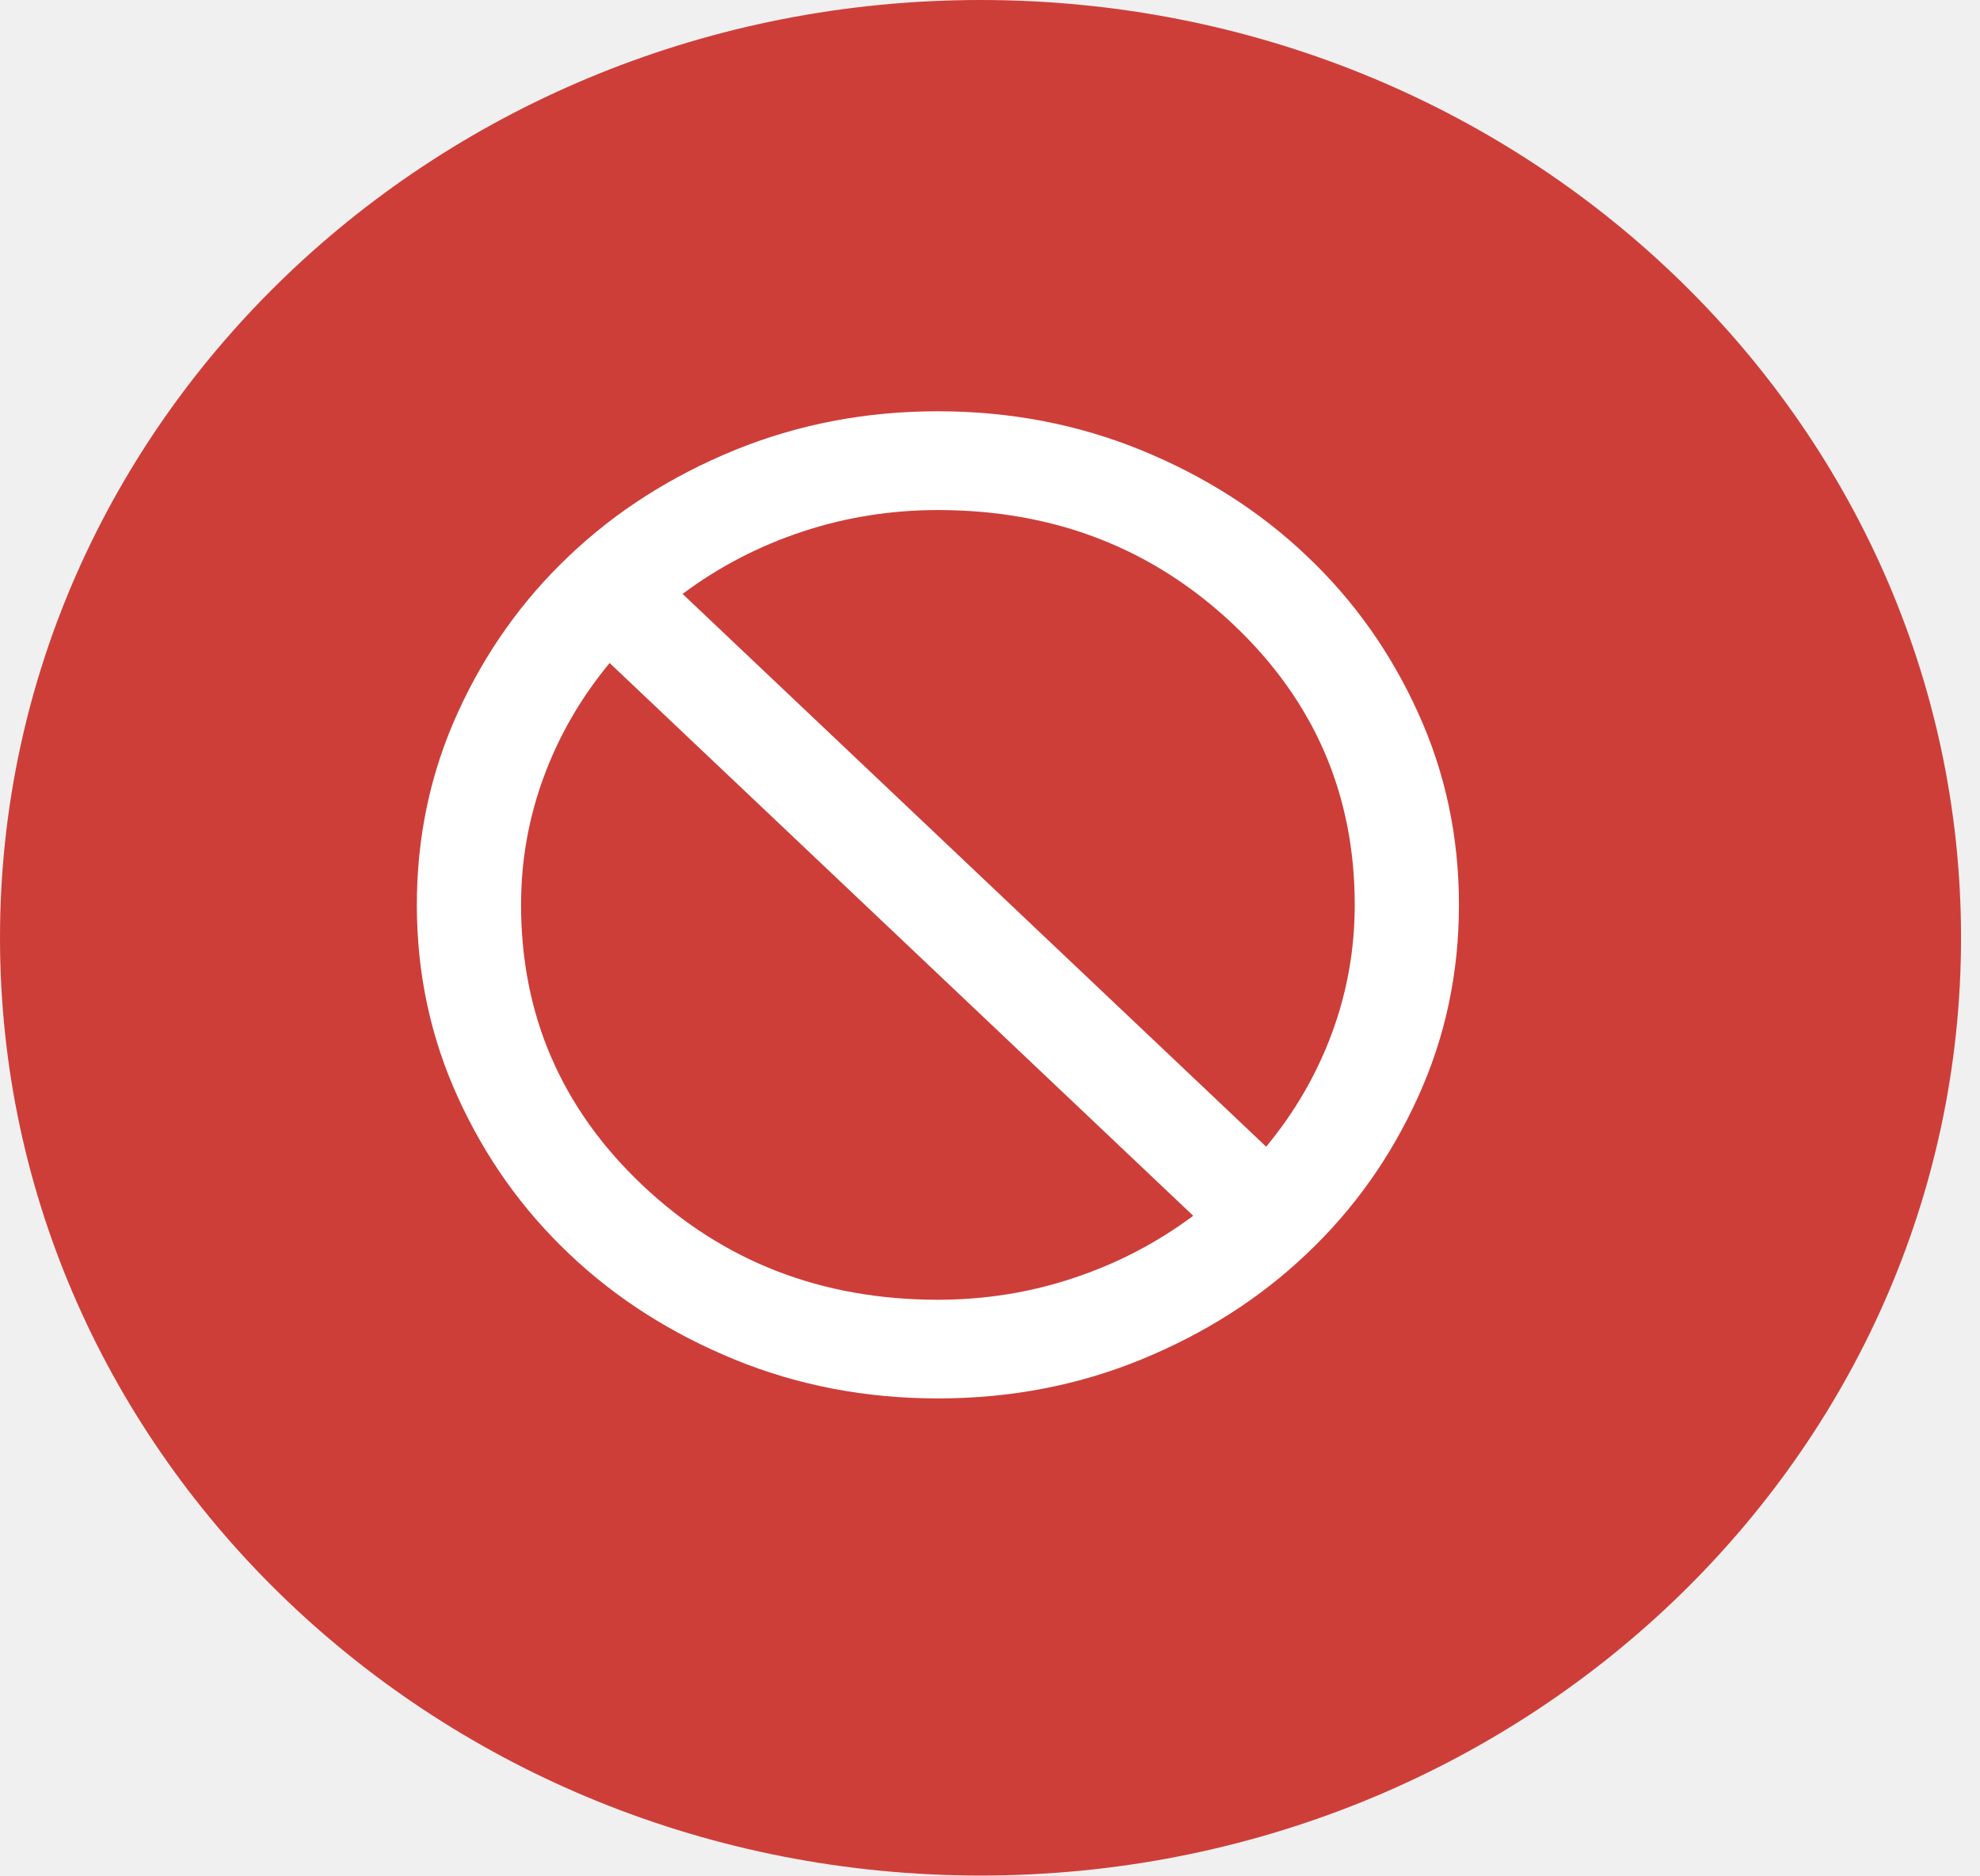
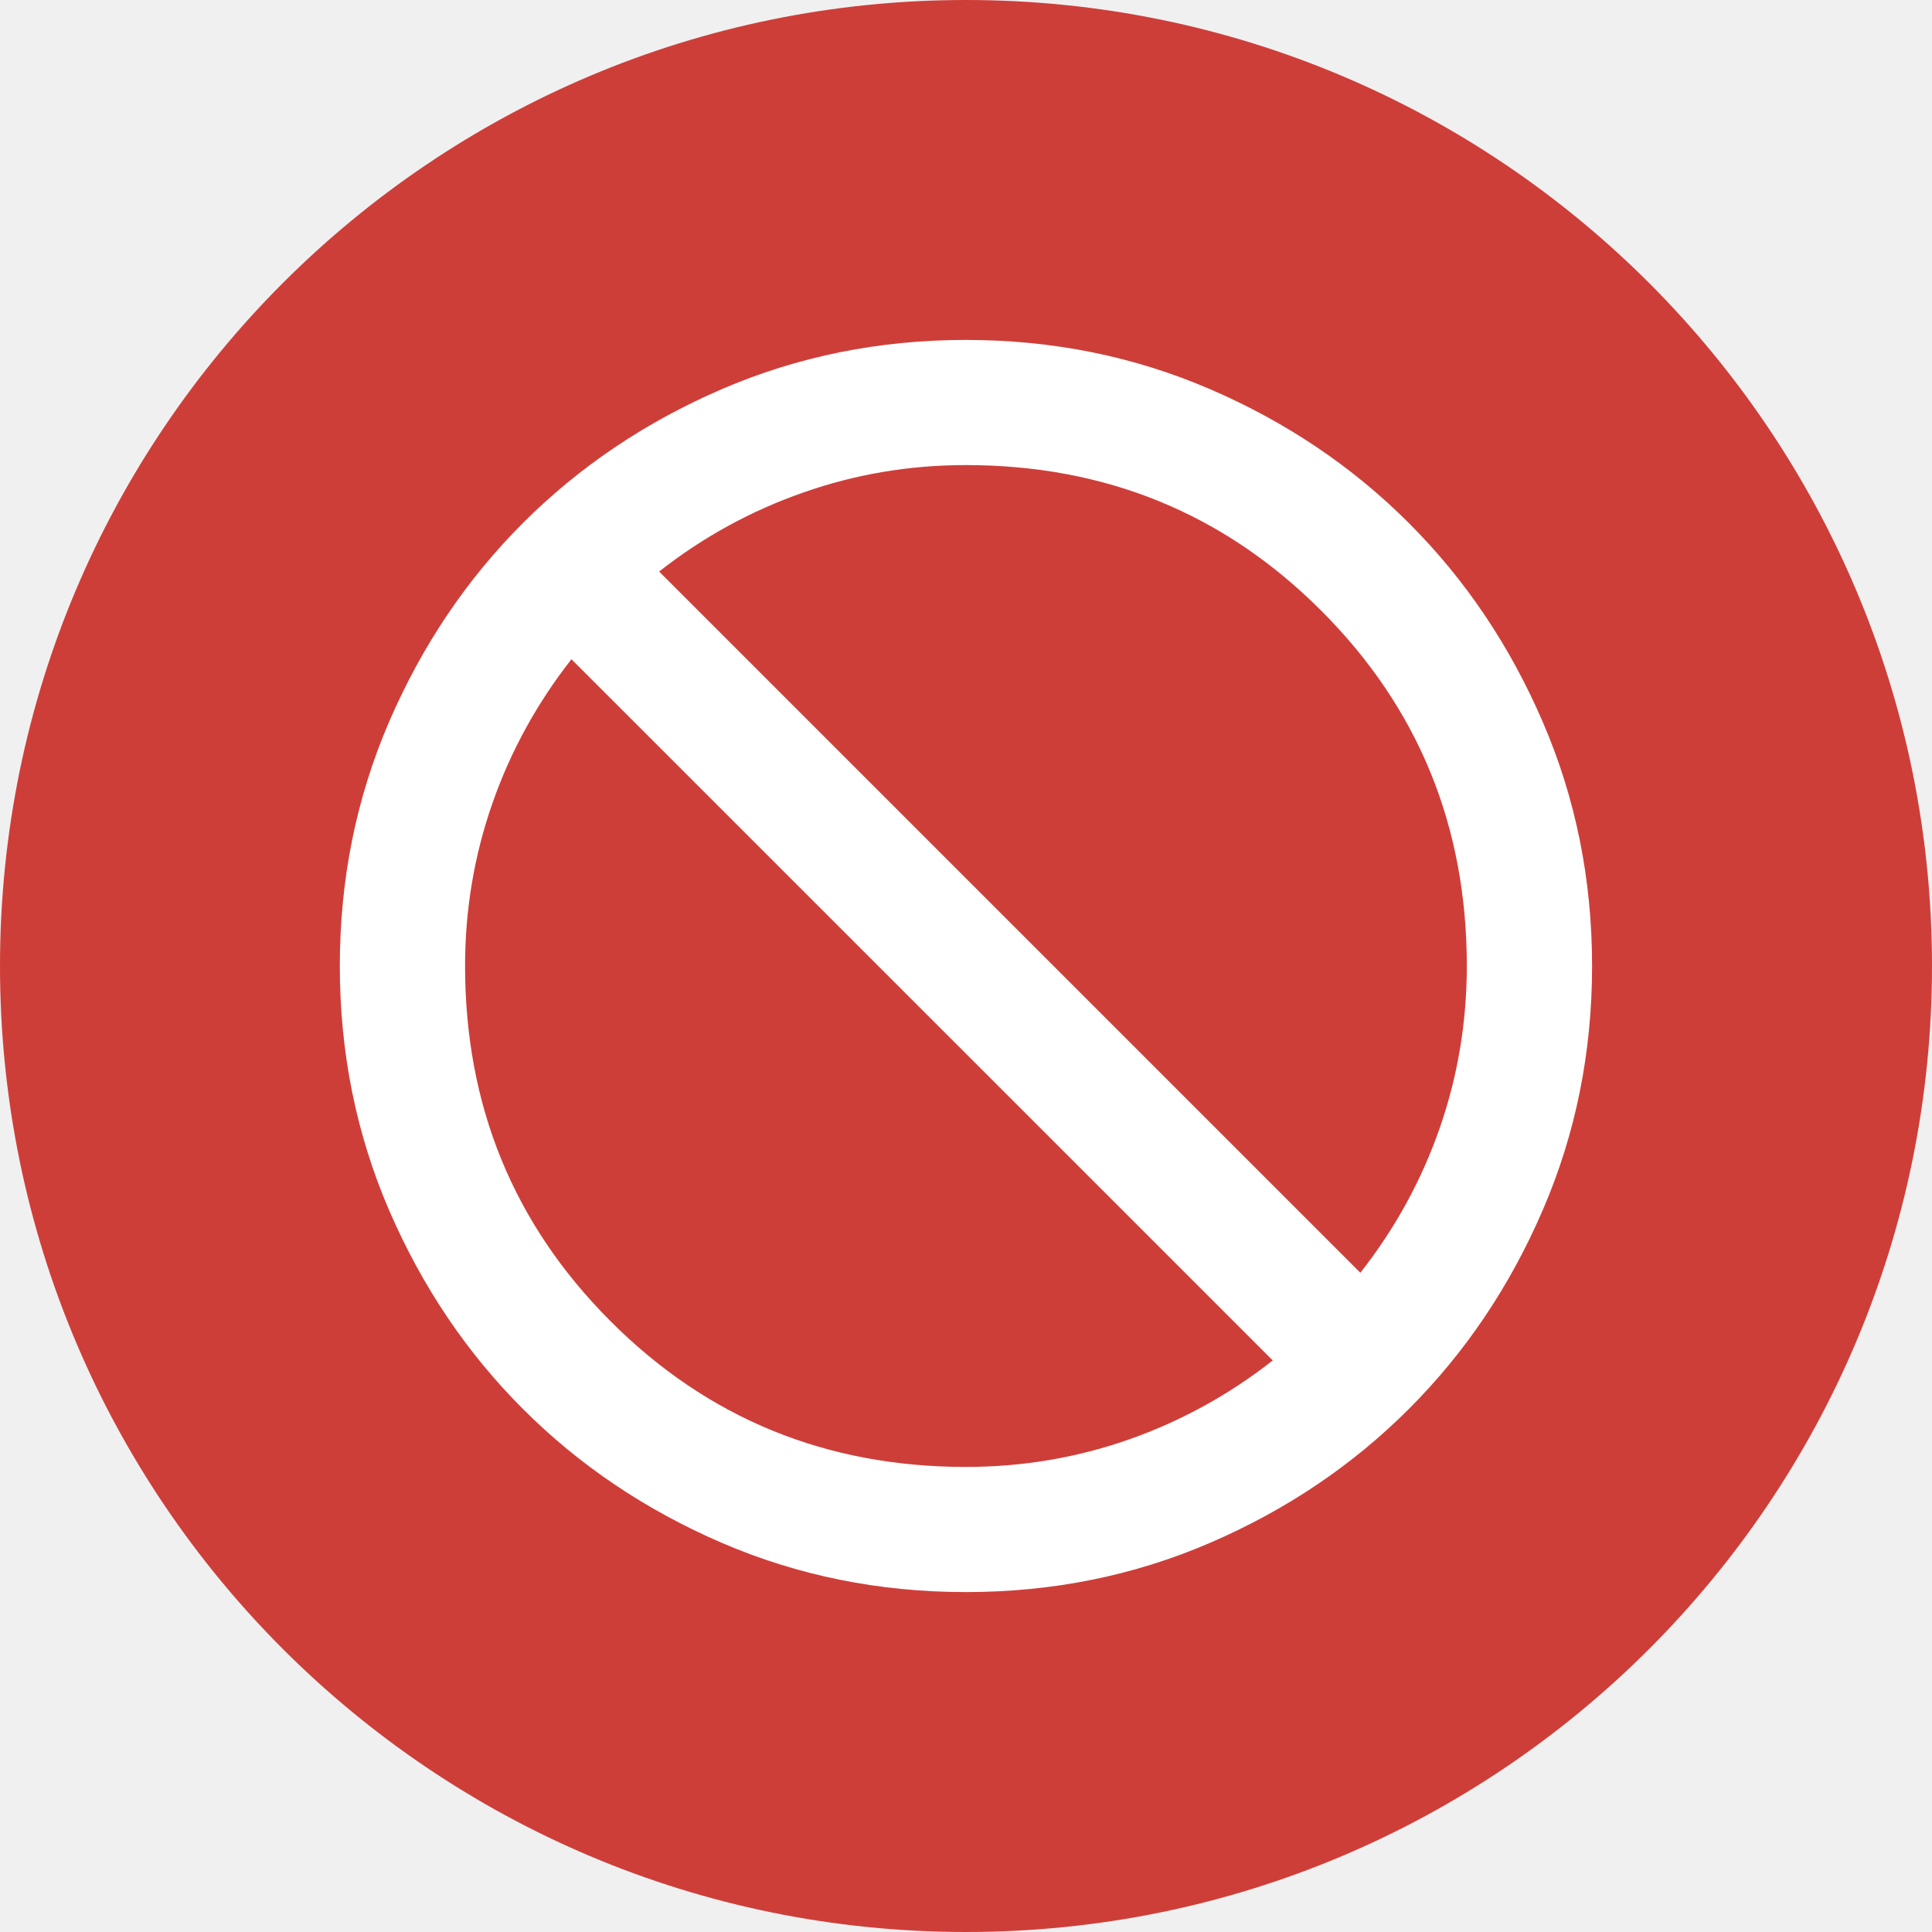
- <svg xmlns="http://www.w3.org/2000/svg" width="19" height="18" viewBox="0 0 19 18" fill="none">
-   <g clip-path="url(#clip0_2442_44480)">
-     <ellipse cx="9.409" cy="9" rx="9.409" ry="9" fill="#CE3E39" />
-     <path d="M9 13.421C8.308 13.421 7.658 13.297 7.05 13.048C6.442 12.799 5.912 12.462 5.463 12.035C5.013 11.609 4.656 11.108 4.394 10.531C4.131 9.955 4 9.339 4 8.684C4 8.029 4.131 7.413 4.394 6.837C4.656 6.26 5.013 5.759 5.463 5.333C5.912 4.906 6.442 4.569 7.05 4.32C7.658 4.072 8.308 3.947 9 3.947C9.692 3.947 10.342 4.072 10.95 4.32C11.558 4.569 12.088 4.906 12.537 5.333C12.988 5.759 13.344 6.26 13.606 6.837C13.869 7.413 14 8.029 14 8.684C14 9.339 13.869 9.955 13.606 10.531C13.344 11.108 12.988 11.609 12.537 12.035C12.088 12.462 11.558 12.799 10.95 13.048C10.342 13.297 9.692 13.421 9 13.421ZM9 12.474C9.45 12.474 9.883 12.405 10.3 12.266C10.717 12.128 11.1 11.929 11.45 11.668L5.85 6.363C5.575 6.695 5.365 7.058 5.219 7.453C5.073 7.847 5 8.258 5 8.684C5 9.742 5.388 10.638 6.162 11.372C6.938 12.107 7.883 12.474 9 12.474ZM12.15 11.005C12.425 10.674 12.635 10.31 12.781 9.916C12.927 9.521 13 9.11 13 8.684C13 7.626 12.613 6.73 11.838 5.996C11.062 5.262 10.117 4.895 9 4.895C8.55 4.895 8.117 4.964 7.7 5.102C7.283 5.24 6.9 5.439 6.55 5.7L12.15 11.005Z" fill="white" />
-   </g>
-   <defs>
-     <clipPath id="clip0_2442_44480">
-       <rect width="19" height="18" fill="white" />
-     </clipPath>
-   </defs>
+ <svg xmlns="http://www.w3.org/2000/svg" width="18" height="18" viewBox="0 0 18 18" fill="none">
+   <rect width="18" height="18" rx="9" fill="#CE3E39" />
+   <path d="M8.999 14.833C8.192 14.833 7.434 14.68 6.724 14.374C6.015 14.068 5.397 13.652 4.872 13.127C4.347 12.602 3.932 11.985 3.625 11.275C3.319 10.565 3.166 9.807 3.166 9C3.166 8.193 3.319 7.435 3.625 6.725C3.932 6.015 4.347 5.398 4.872 4.873C5.397 4.348 6.015 3.932 6.724 3.626C7.434 3.32 8.192 3.167 8.999 3.167C9.806 3.167 10.565 3.32 11.274 3.626C11.984 3.932 12.601 4.348 13.126 4.873C13.651 5.398 14.067 6.015 14.373 6.725C14.68 7.435 14.833 8.193 14.833 9C14.833 9.807 14.68 10.565 14.373 11.275C14.067 11.985 13.651 12.602 13.126 13.127C12.601 13.652 11.984 14.068 11.274 14.374C10.565 14.68 9.806 14.833 8.999 14.833ZM8.999 13.667C9.524 13.667 10.03 13.582 10.516 13.412C11.002 13.241 11.449 12.996 11.858 12.675L5.324 6.142C5.004 6.55 4.758 6.997 4.588 7.483C4.418 7.97 4.333 8.475 4.333 9C4.333 10.303 4.785 11.406 5.689 12.31C6.593 13.215 7.697 13.667 8.999 13.667ZM12.674 11.858C12.995 11.45 13.241 11.003 13.411 10.517C13.581 10.031 13.666 9.525 13.666 9C13.666 7.697 13.214 6.594 12.31 5.69C11.406 4.785 10.302 4.333 8.999 4.333C8.474 4.333 7.969 4.418 7.483 4.589C6.997 4.759 6.549 5.004 6.141 5.325L12.674 11.858Z" fill="white" />
</svg>
